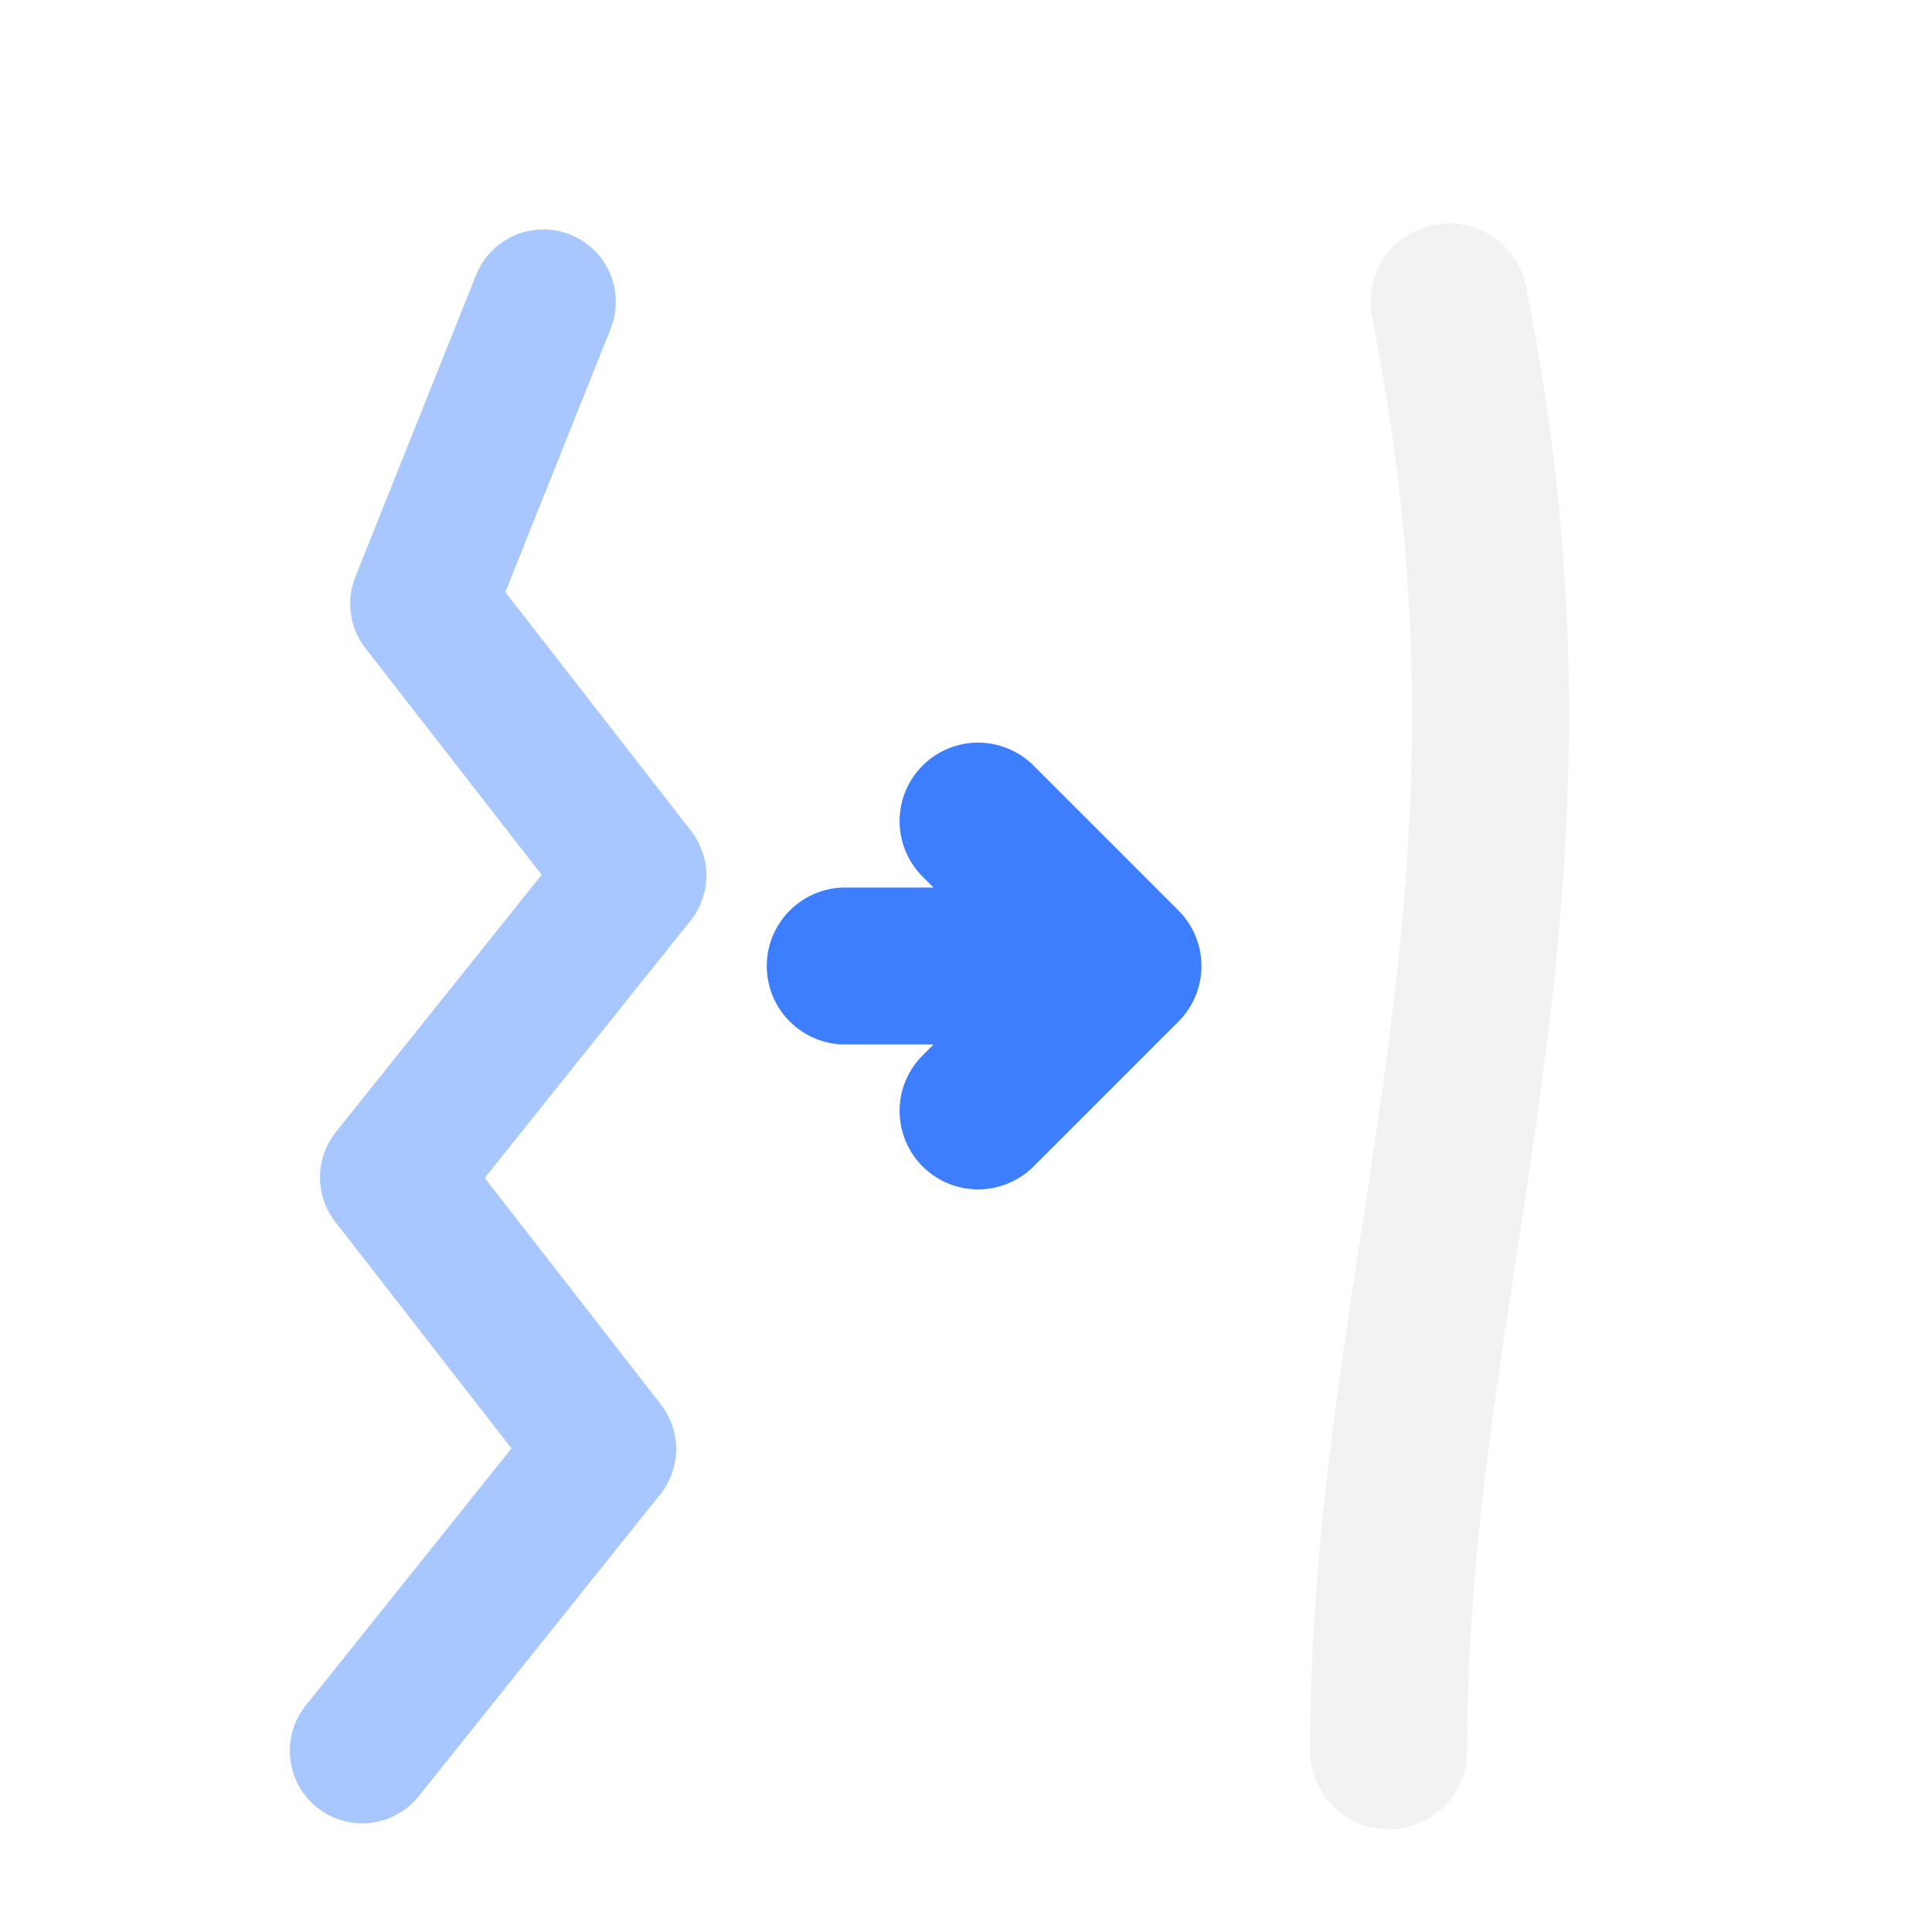
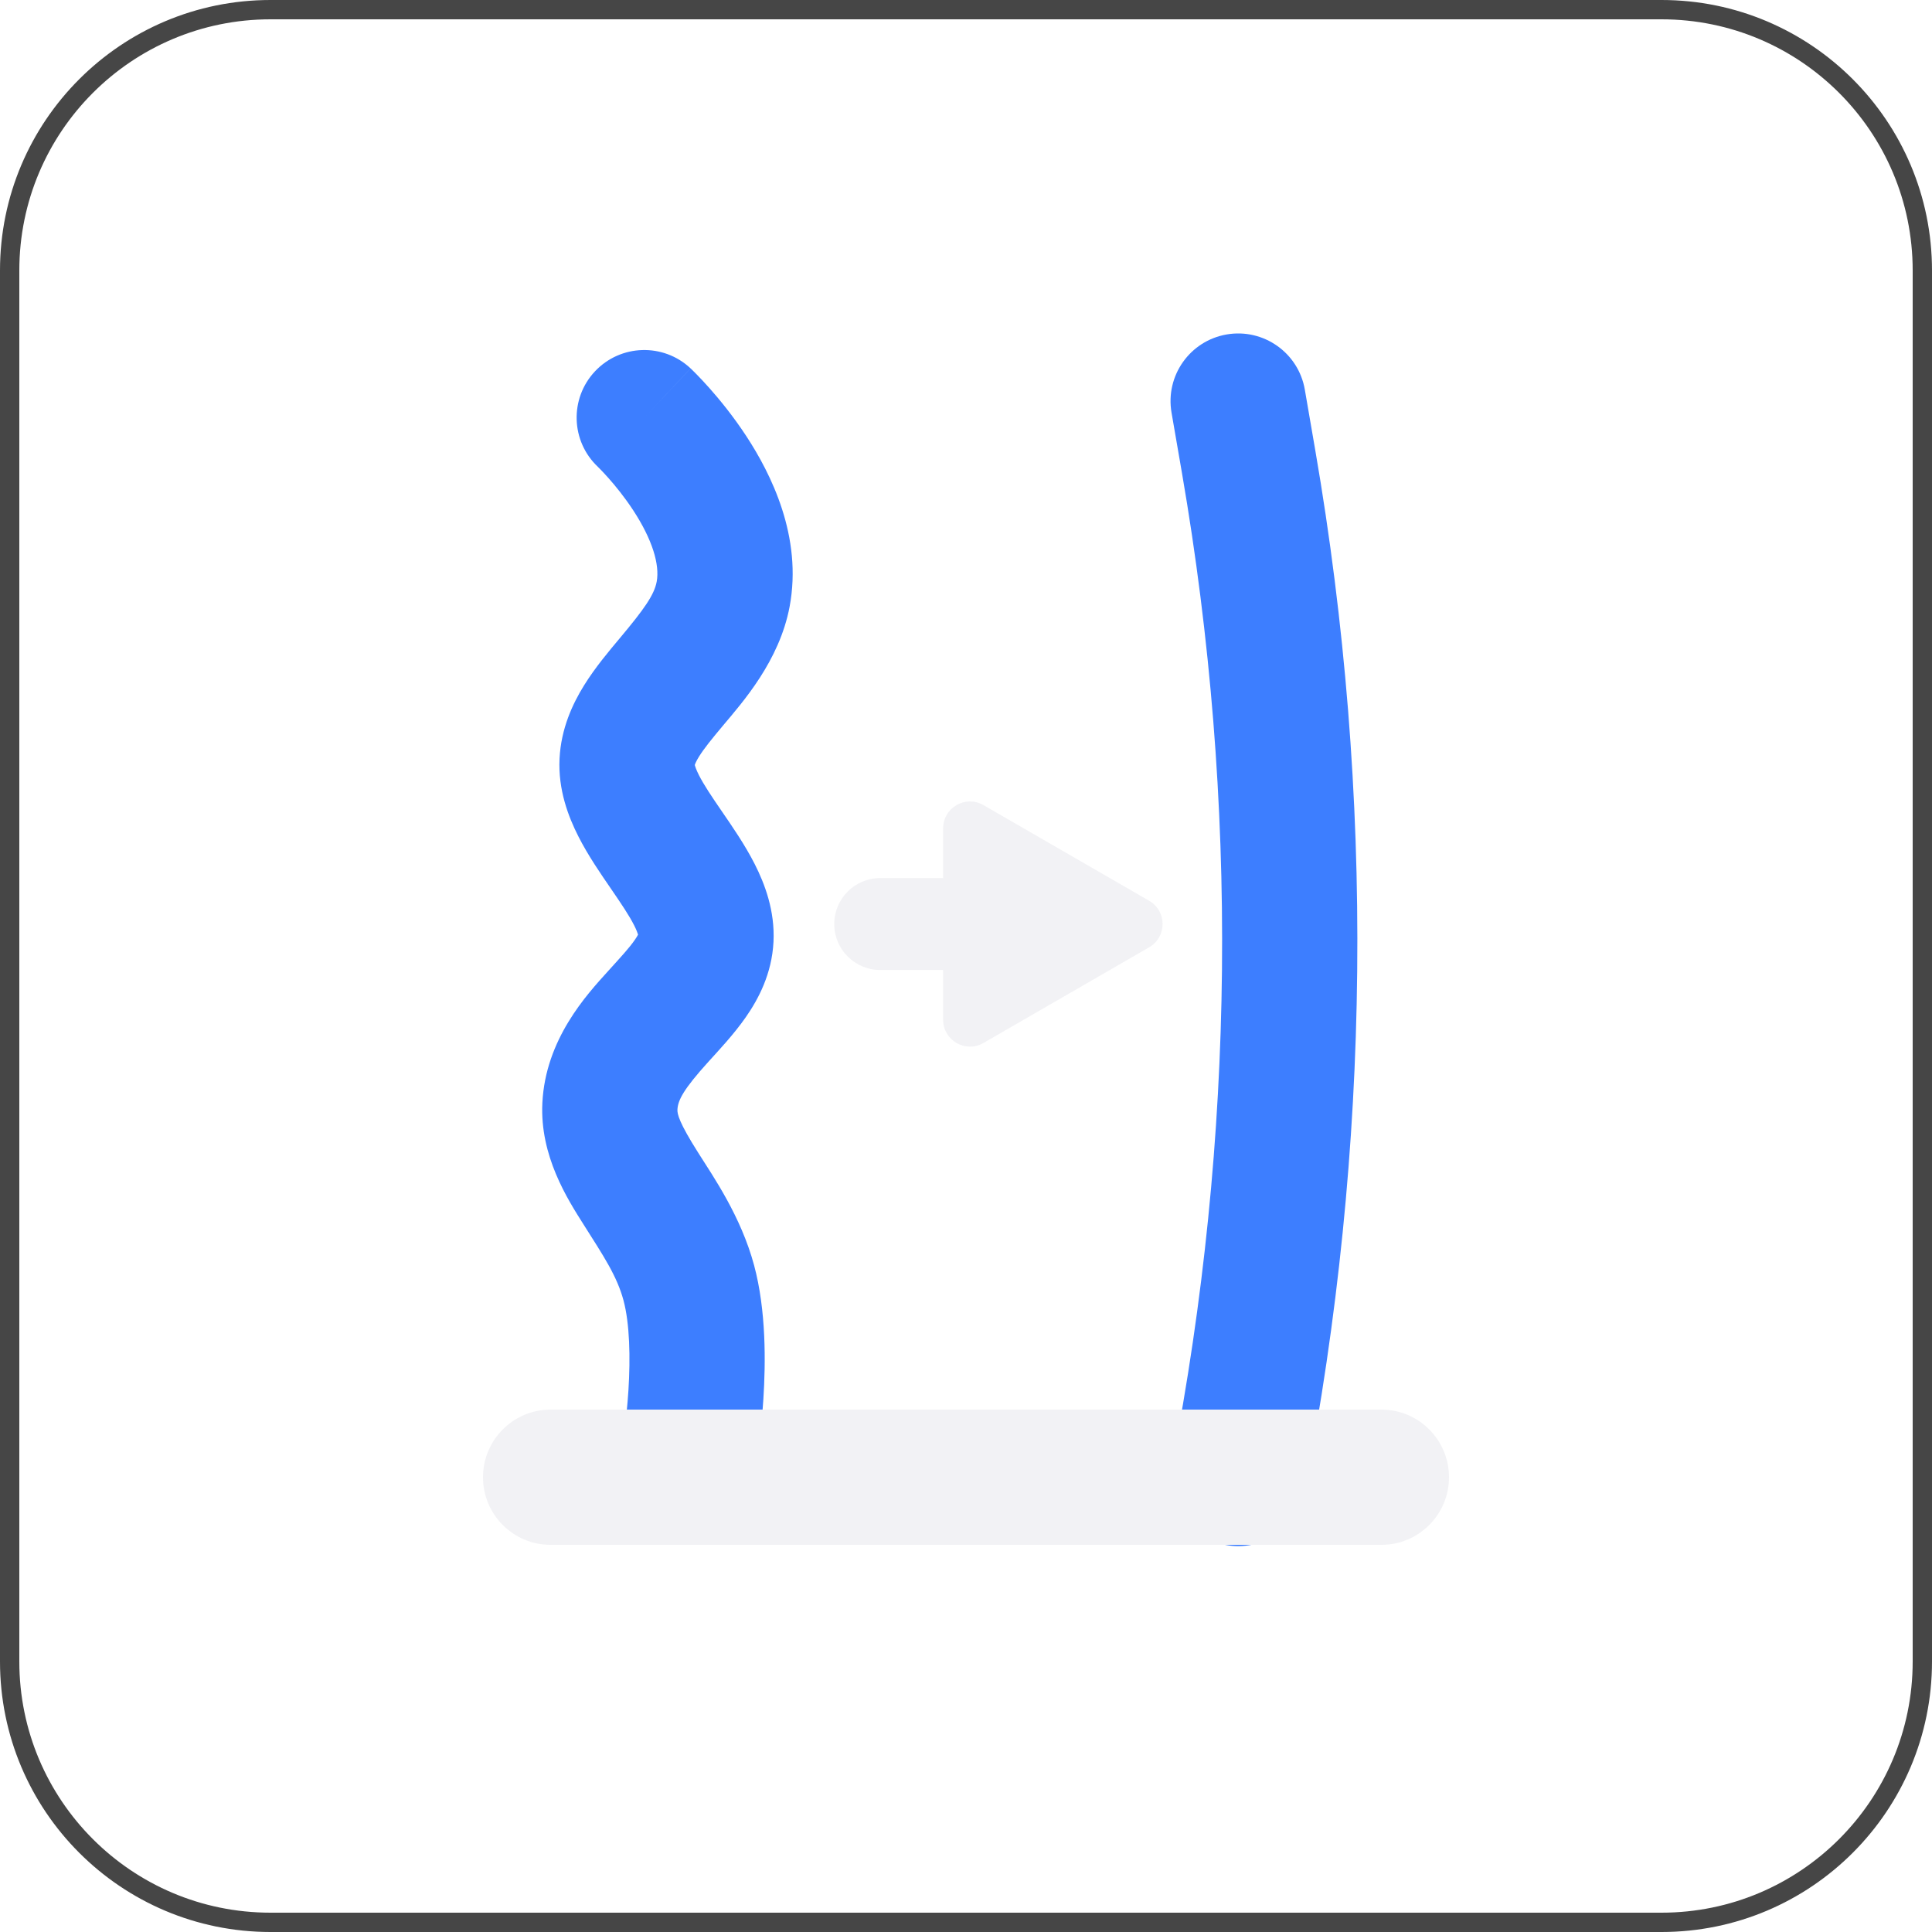
- <svg xmlns="http://www.w3.org/2000/svg" width="32" height="32" viewBox="0 0 32 32" fill="none" stroke-linecap="round" stroke-linejoin="round">
-   <path d="M6 29 L10 24 L6.5 19.5 L10.5 14.5 L7 10 L9 5" stroke="#A8C7FF" stroke-width="2.4" />
-   <path d="M14 16 H18 M16.2 13.6 L18.6 16 L16.2 18.4" stroke="#3D7EFF" stroke-width="2.6" />
-   <path d="M23 29 C23 21 26 15 24 5" stroke="#F2F2F5" stroke-width="2.6" />
+ <svg xmlns="http://www.w3.org/2000/svg" width="100" height="100" viewBox="0 0 100 100" fill="none">
+   <rect x="0.5" y="0.5" width="99" height="99" rx="13.5" stroke="#464646" />
+   <path d="M68.078 23.303C71.159 41.152 70.971 59.412 67.523 77.193C67.155 79.091 65.319 80.331 63.422 79.963C61.524 79.595 60.283 77.759 60.651 75.861C63.938 58.912 64.117 41.507 61.18 24.494L60.638 21.356C60.31 19.451 61.587 17.64 63.492 17.311C65.397 16.983 67.208 18.26 67.537 20.165L68.078 23.303Z" fill="#3D7EFF" />
+   <path d="M39.512 72.415C39.449 73.402 39.355 74.264 39.275 74.882C39.234 75.192 39.198 75.444 39.17 75.623C39.157 75.712 39.145 75.783 39.136 75.834C39.132 75.86 39.129 75.88 39.126 75.896C39.125 75.904 39.124 75.91 39.123 75.915C39.123 75.918 39.122 75.92 39.122 75.922L39.122 75.925L39.121 75.926C39.114 75.925 38.967 75.901 35.936 75.376L39.121 75.927C38.791 77.832 36.98 79.109 35.075 78.779C33.23 78.459 31.974 76.749 32.197 74.911L32.224 74.733L32.229 74.703C32.234 74.674 32.241 74.626 32.251 74.561C32.271 74.431 32.3 74.234 32.332 73.983C32.398 73.479 32.475 72.772 32.527 71.969C32.635 70.269 32.594 68.506 32.272 67.306C31.932 66.044 31.234 65.004 30.216 63.396C29.374 62.068 27.936 59.832 28.073 57.085C28.237 53.787 30.357 51.497 31.476 50.262C32.159 49.507 32.559 49.078 32.856 48.651C32.946 48.523 32.997 48.432 33.026 48.376C33.001 48.294 32.947 48.139 32.824 47.896C32.56 47.377 32.173 46.803 31.614 45.987C31.115 45.261 30.444 44.294 29.933 43.285C29.421 42.277 28.881 40.88 28.962 39.264C29.04 37.712 29.635 36.434 30.23 35.476C30.807 34.545 31.533 33.687 32.071 33.045C33.353 31.515 33.861 30.791 33.99 30.108C34.155 29.23 33.767 27.929 32.777 26.416C32.332 25.735 31.856 25.152 31.488 24.738C31.306 24.534 31.157 24.377 31.059 24.277C31.011 24.228 30.975 24.194 30.956 24.175C30.953 24.172 30.952 24.169 30.949 24.166C29.541 22.842 29.473 20.627 30.797 19.219C32.122 17.811 34.337 17.744 35.745 19.068L33.389 21.573C35.745 19.069 35.746 19.069 35.746 19.07L35.748 19.071C35.749 19.072 35.75 19.073 35.751 19.074C35.754 19.077 35.757 19.08 35.76 19.082C35.766 19.088 35.773 19.096 35.782 19.104C35.799 19.121 35.821 19.142 35.847 19.167C35.9 19.218 35.969 19.288 36.054 19.374C36.223 19.546 36.452 19.787 36.719 20.088C37.249 20.684 37.953 21.542 38.635 22.583C39.897 24.513 41.551 27.78 40.87 31.401C40.341 34.212 38.438 36.346 37.435 37.541C36.831 38.263 36.446 38.735 36.179 39.164C36.033 39.399 35.981 39.536 35.962 39.596C35.978 39.66 36.027 39.825 36.175 40.119C36.439 40.637 36.825 41.212 37.385 42.027C37.883 42.753 38.554 43.72 39.066 44.728C39.577 45.736 40.117 47.134 40.036 48.749C39.953 50.408 39.249 51.723 38.599 52.654C37.98 53.543 37.181 54.389 36.664 54.96C35.38 56.378 35.088 56.946 35.064 57.434C35.053 57.658 35.146 58.099 36.129 59.65C36.934 60.923 38.352 62.967 39.031 65.487C39.662 67.831 39.632 70.535 39.512 72.415Z" fill="#3D7EFF" />
+   <path d="M71.5 72.961C73.433 72.961 75 74.528 75 76.461C75 78.394 73.433 79.961 71.5 79.961H28.5C26.567 79.961 25 78.394 25 76.461C25 74.528 26.567 72.961 28.5 72.961H71.5Z" fill="#F2F2F5" />
+   <path d="M59.48 46.624C60.407 47.159 60.407 48.497 59.48 49.032L50.902 53.985C49.975 54.52 48.816 53.851 48.816 52.781L48.816 42.876C48.816 41.805 49.975 41.136 50.902 41.671L59.48 46.624Z" fill="#F2F2F5" />
+   <path d="M50.687 45.449C52.001 45.449 53.065 46.514 53.065 47.828C53.065 49.142 52.001 50.206 50.687 50.206L45.559 50.206C44.245 50.206 43.18 49.142 43.18 47.828C43.18 46.514 44.245 45.449 45.559 45.449L50.687 45.449Z" fill="#F2F2F5" />
</svg>
